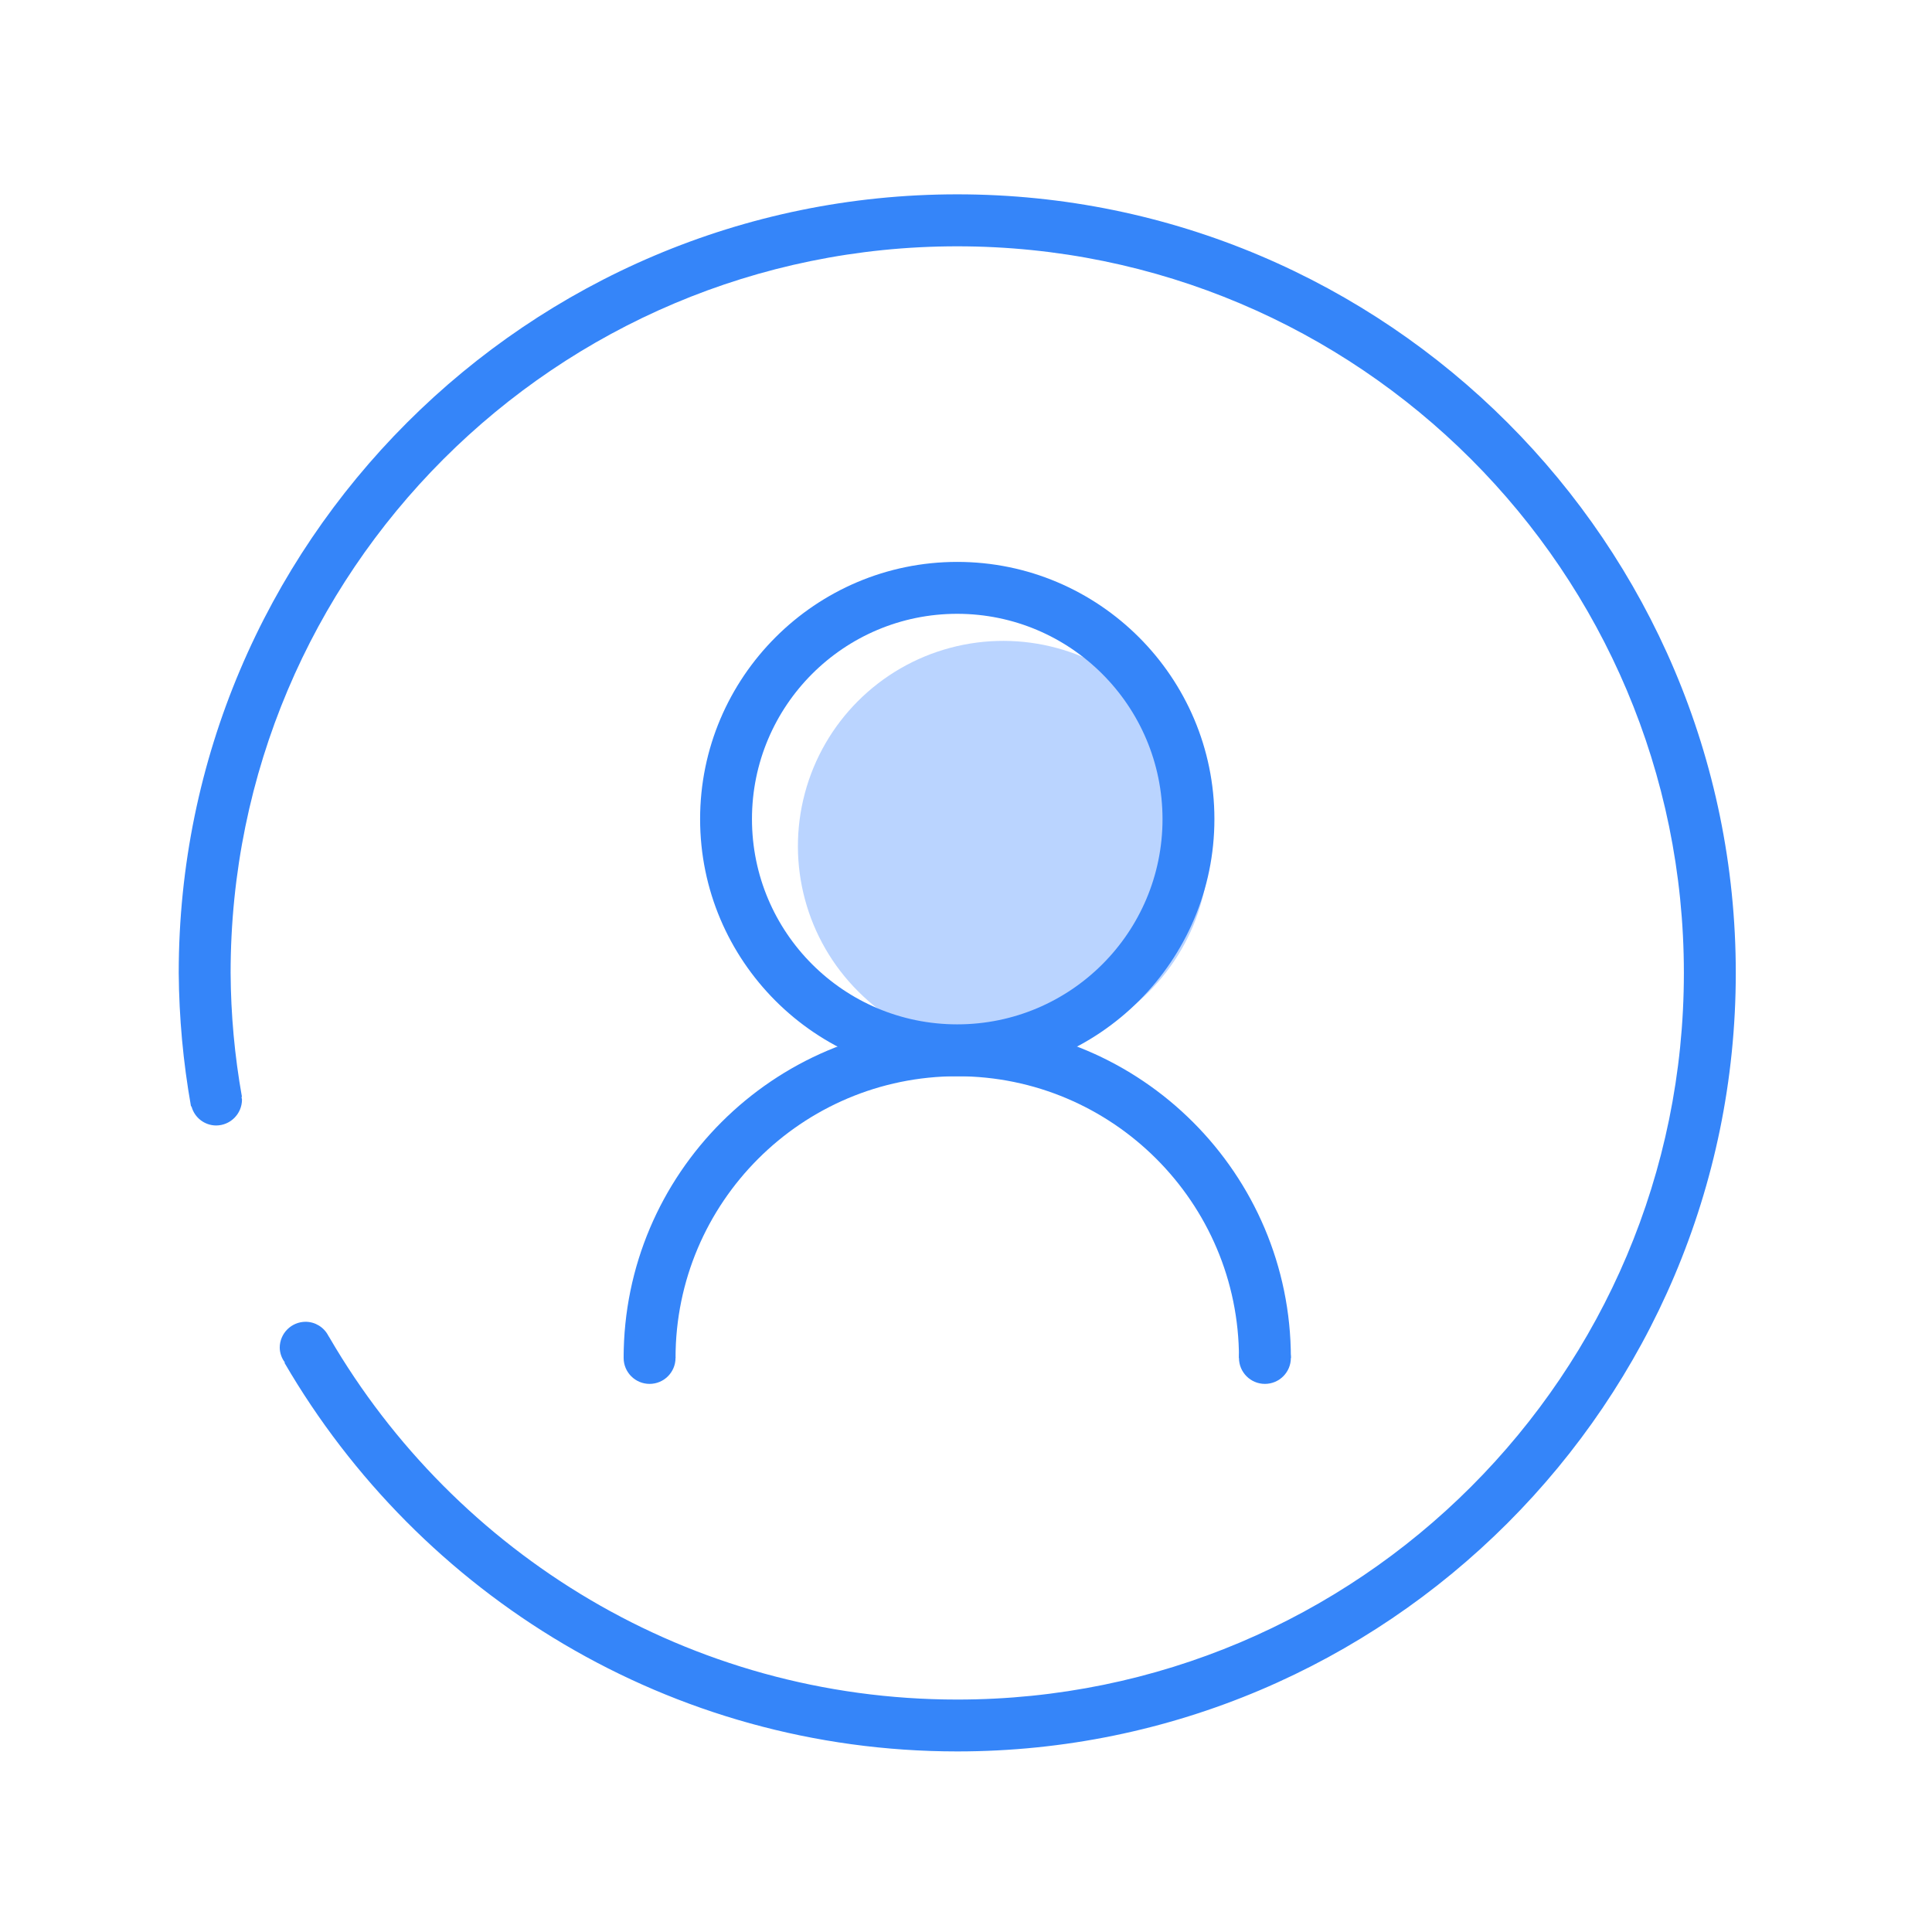
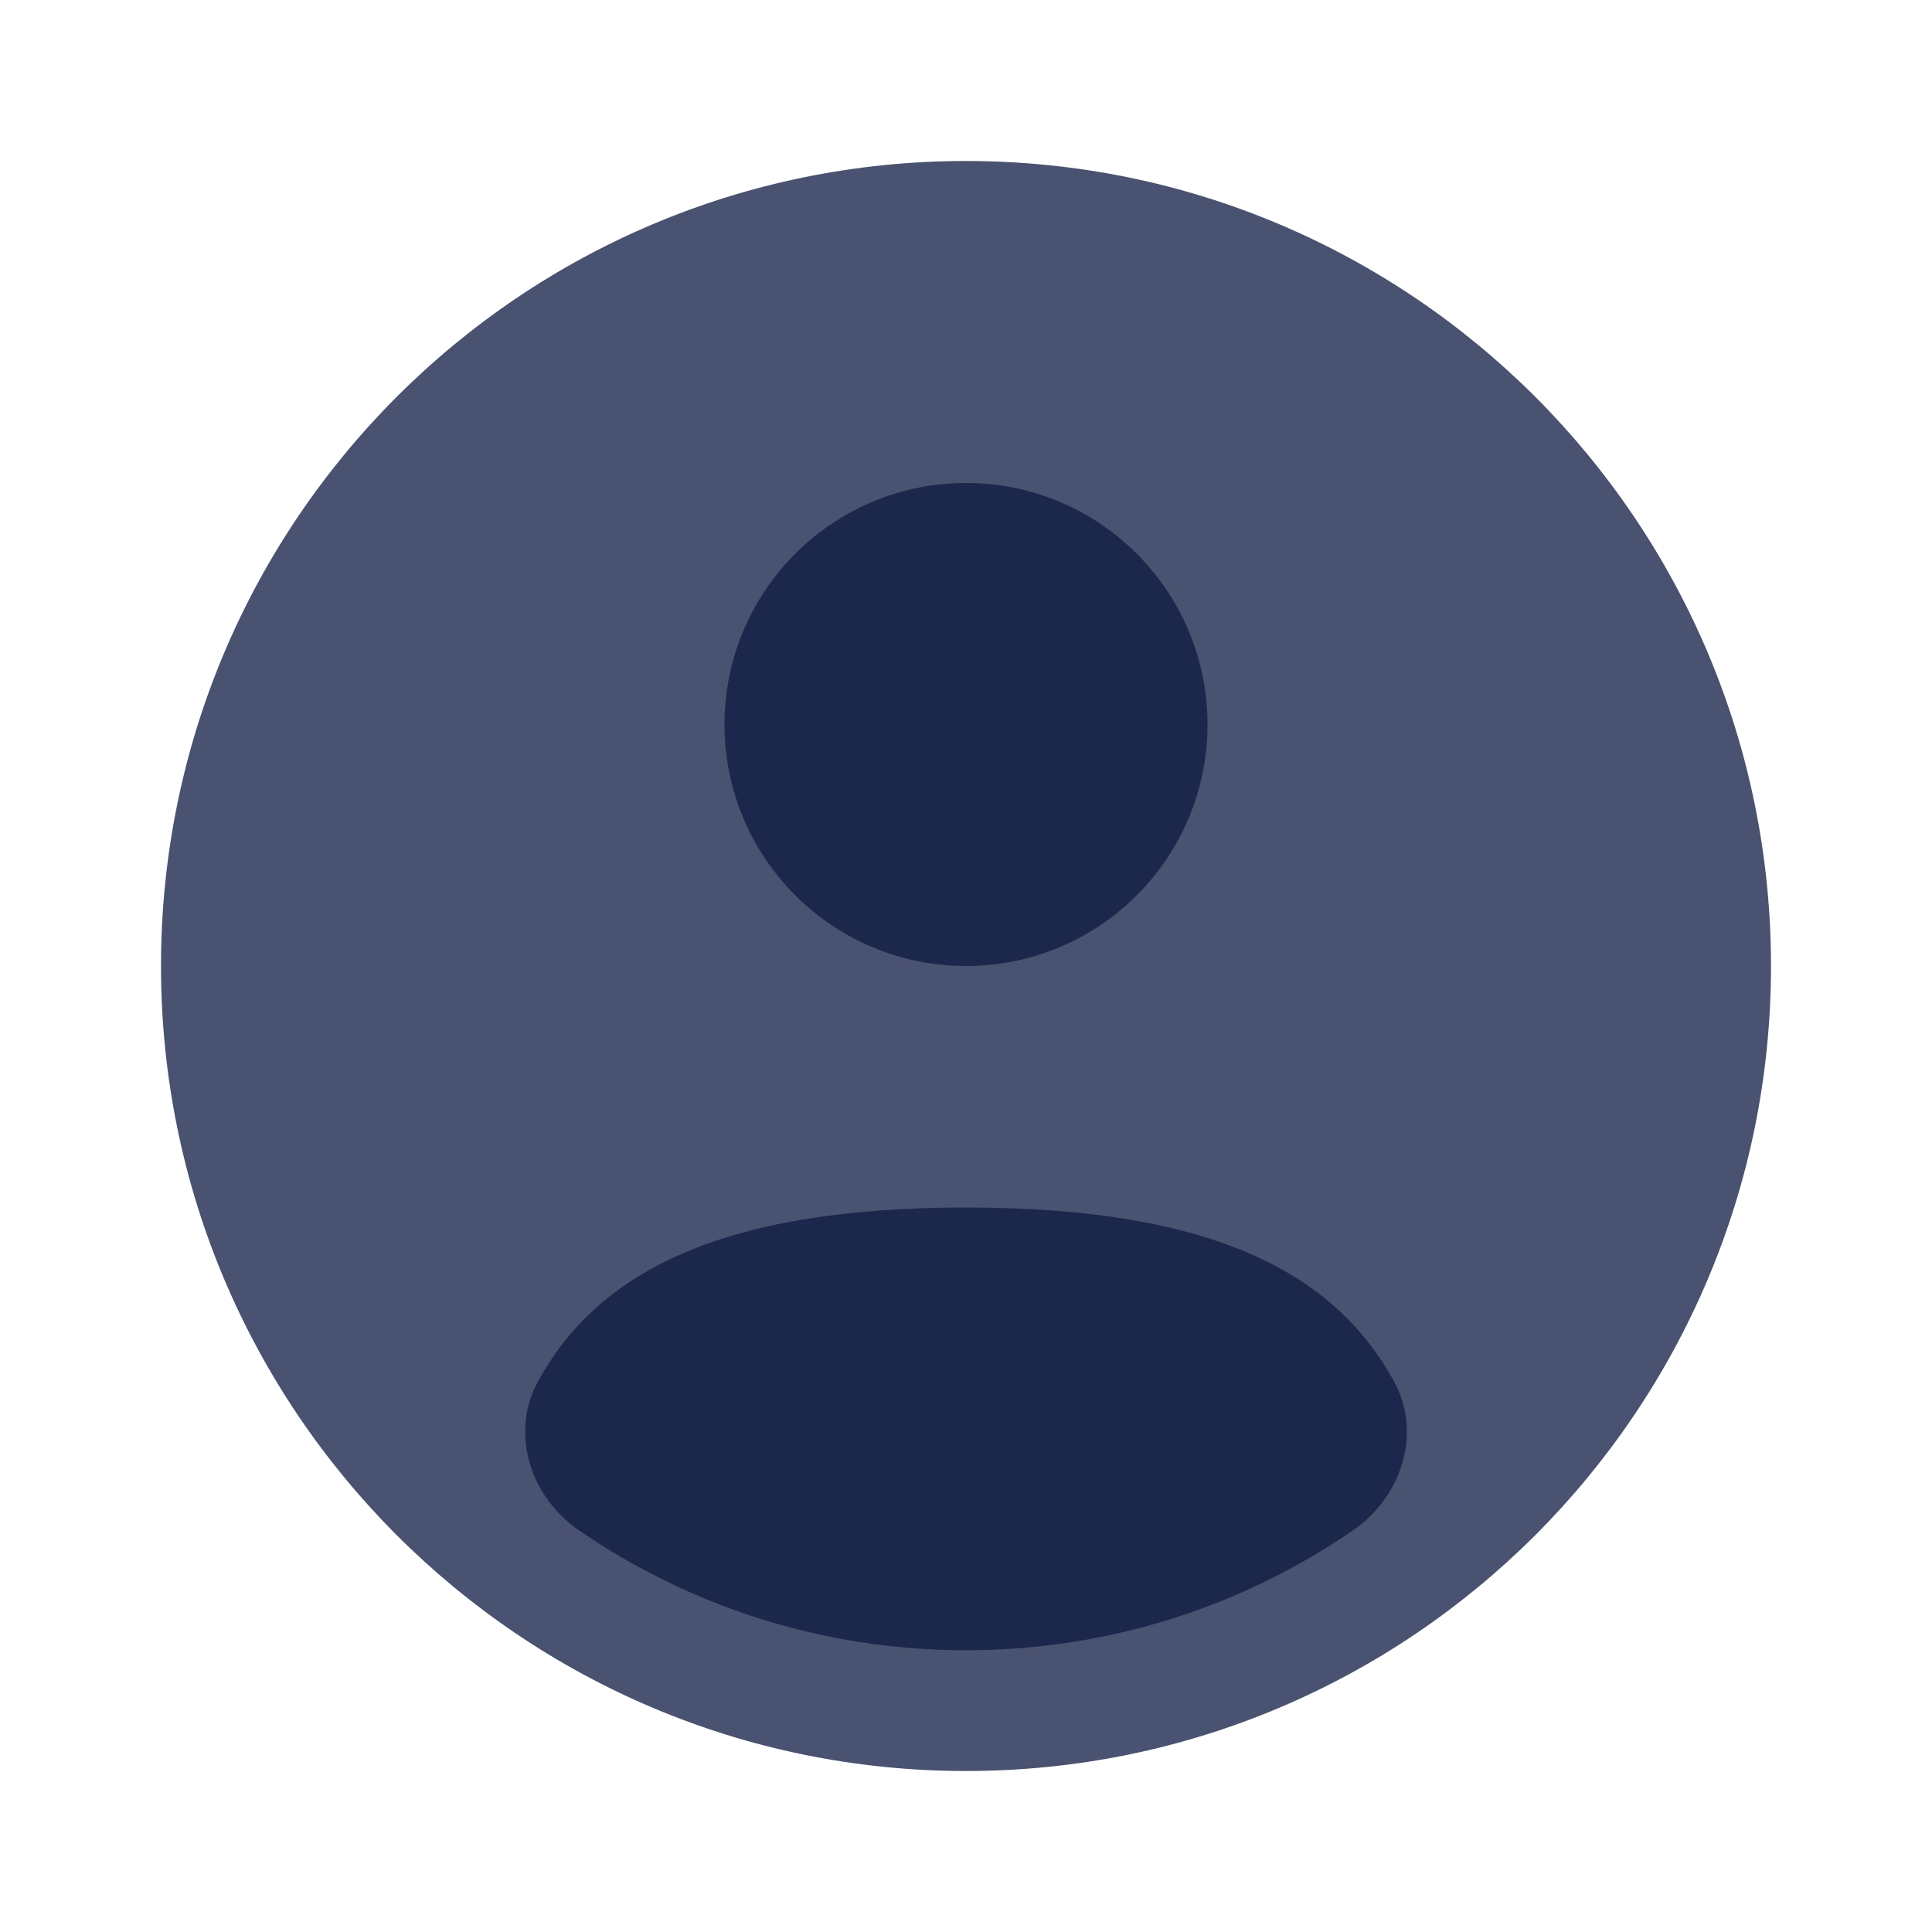
- <svg xmlns="http://www.w3.org/2000/svg" class="svg-icon" style="width: 1em; height: 1em;vertical-align: middle;fill: currentColor;overflow: hidden;" viewBox="0 0 1024 1024" version="1.1">
-   <path d="M507.36 103C279.84 103 94.73 288.12 94.73 515.66a422.41 422.41 0 0 0 6.48 70.61c0 0.14 0.25 0.08 0.3 0.2a13.58 13.58 0 0 0 13 10.06 13.76 13.76 0 0 0 13.75-13.76 11.88 11.88 0 0 0-0.27-1.32l0.24-0.11a386 386 0 0 1-6-65.66c0-212.7 172.43-385.13 385.12-385.13S892.49 303 892.49 515.68 720.06 900.8 507.36 900.8c-142.14 0-266-77.22-332.69-191.79 0-0.07-0.09-0.11-0.11-0.18-0.18-0.3-0.38-0.59-0.55-0.89a13.61 13.61 0 0 0-12-7.37 13.76 13.76 0 0 0-13.75 13.75 13.42 13.42 0 0 0 2.74 7.83l-0.23 0.14c71.53 123 204.41 206 356.61 206C734.89 928.29 920 743.2 920 515.66S734.89 103 507.36 103z" fill="#3585F9" />
-   <path d="M507.37 570.43c82.32 0 149.31 67 149.31 149.31h27.51c0-97.49-79.32-176.82-176.82-176.82s-176.83 79.33-176.83 176.82h27.51c0-82.33 66.95-149.31 149.32-149.31z" fill="#3585F9" />
-   <path d="M344.29 719.74m-13.75 0a13.75 13.75 0 1 0 27.5 0 13.75 13.75 0 1 0-27.5 0Z" fill="#3585F9" />
-   <path d="M670.43 719.74m-13.75 0a13.75 13.75 0 1 0 27.5 0 13.75 13.75 0 1 0-27.5 0Z" fill="#3585F9" />
-   <path d="M531.854 448.621m-76.926 76.926a108.79 108.79 0 1 0 153.852-153.852 108.79 108.79 0 1 0-153.852 153.852Z" fill="#BAD4FF" />
-   <path d="M507.36 570.42c-75.15 0-136.29-61.14-136.29-136.3s61.14-136.3 136.29-136.3 136.3 61.15 136.3 136.3-61.14 136.3-136.3 136.3z m0-245.09a108.8 108.8 0 1 0 108.8 108.79 108.92 108.92 0 0 0-108.8-108.79z" fill="#3585F9" />
+ <svg xmlns="http://www.w3.org/2000/svg" width="800px" height="800px" viewBox="0 0 24 24" fill="none">
+   <path opacity="0.8" d="M22 12C22 17.523 17.523 22 12 22C6.477 22 2 17.523 2 12C2 6.477 6.477 2 12 2C17.523 2 22 6.477 22 12Z" fill="#1C274C" />
+   <path d="M16.807 19.011C15.44 19.95 13.784 20.5 12 20.5C10.216 20.5 8.56 19.95 7.193 19.011C6.589 18.596 6.331 17.806 6.682 17.163C7.41 15.83 8.91 15 12 15C15.09 15 16.59 15.83 17.318 17.163C17.669 17.806 17.411 18.596 16.807 19.011Z" fill="#1C274C" />
+   <path d="M12 12C13.657 12 15 10.657 15 9C15 7.343 13.657 6 12 6C10.343 6 9 7.343 9 9C9 10.657 10.343 12 12 12Z" fill="#1C274C" />
</svg>
